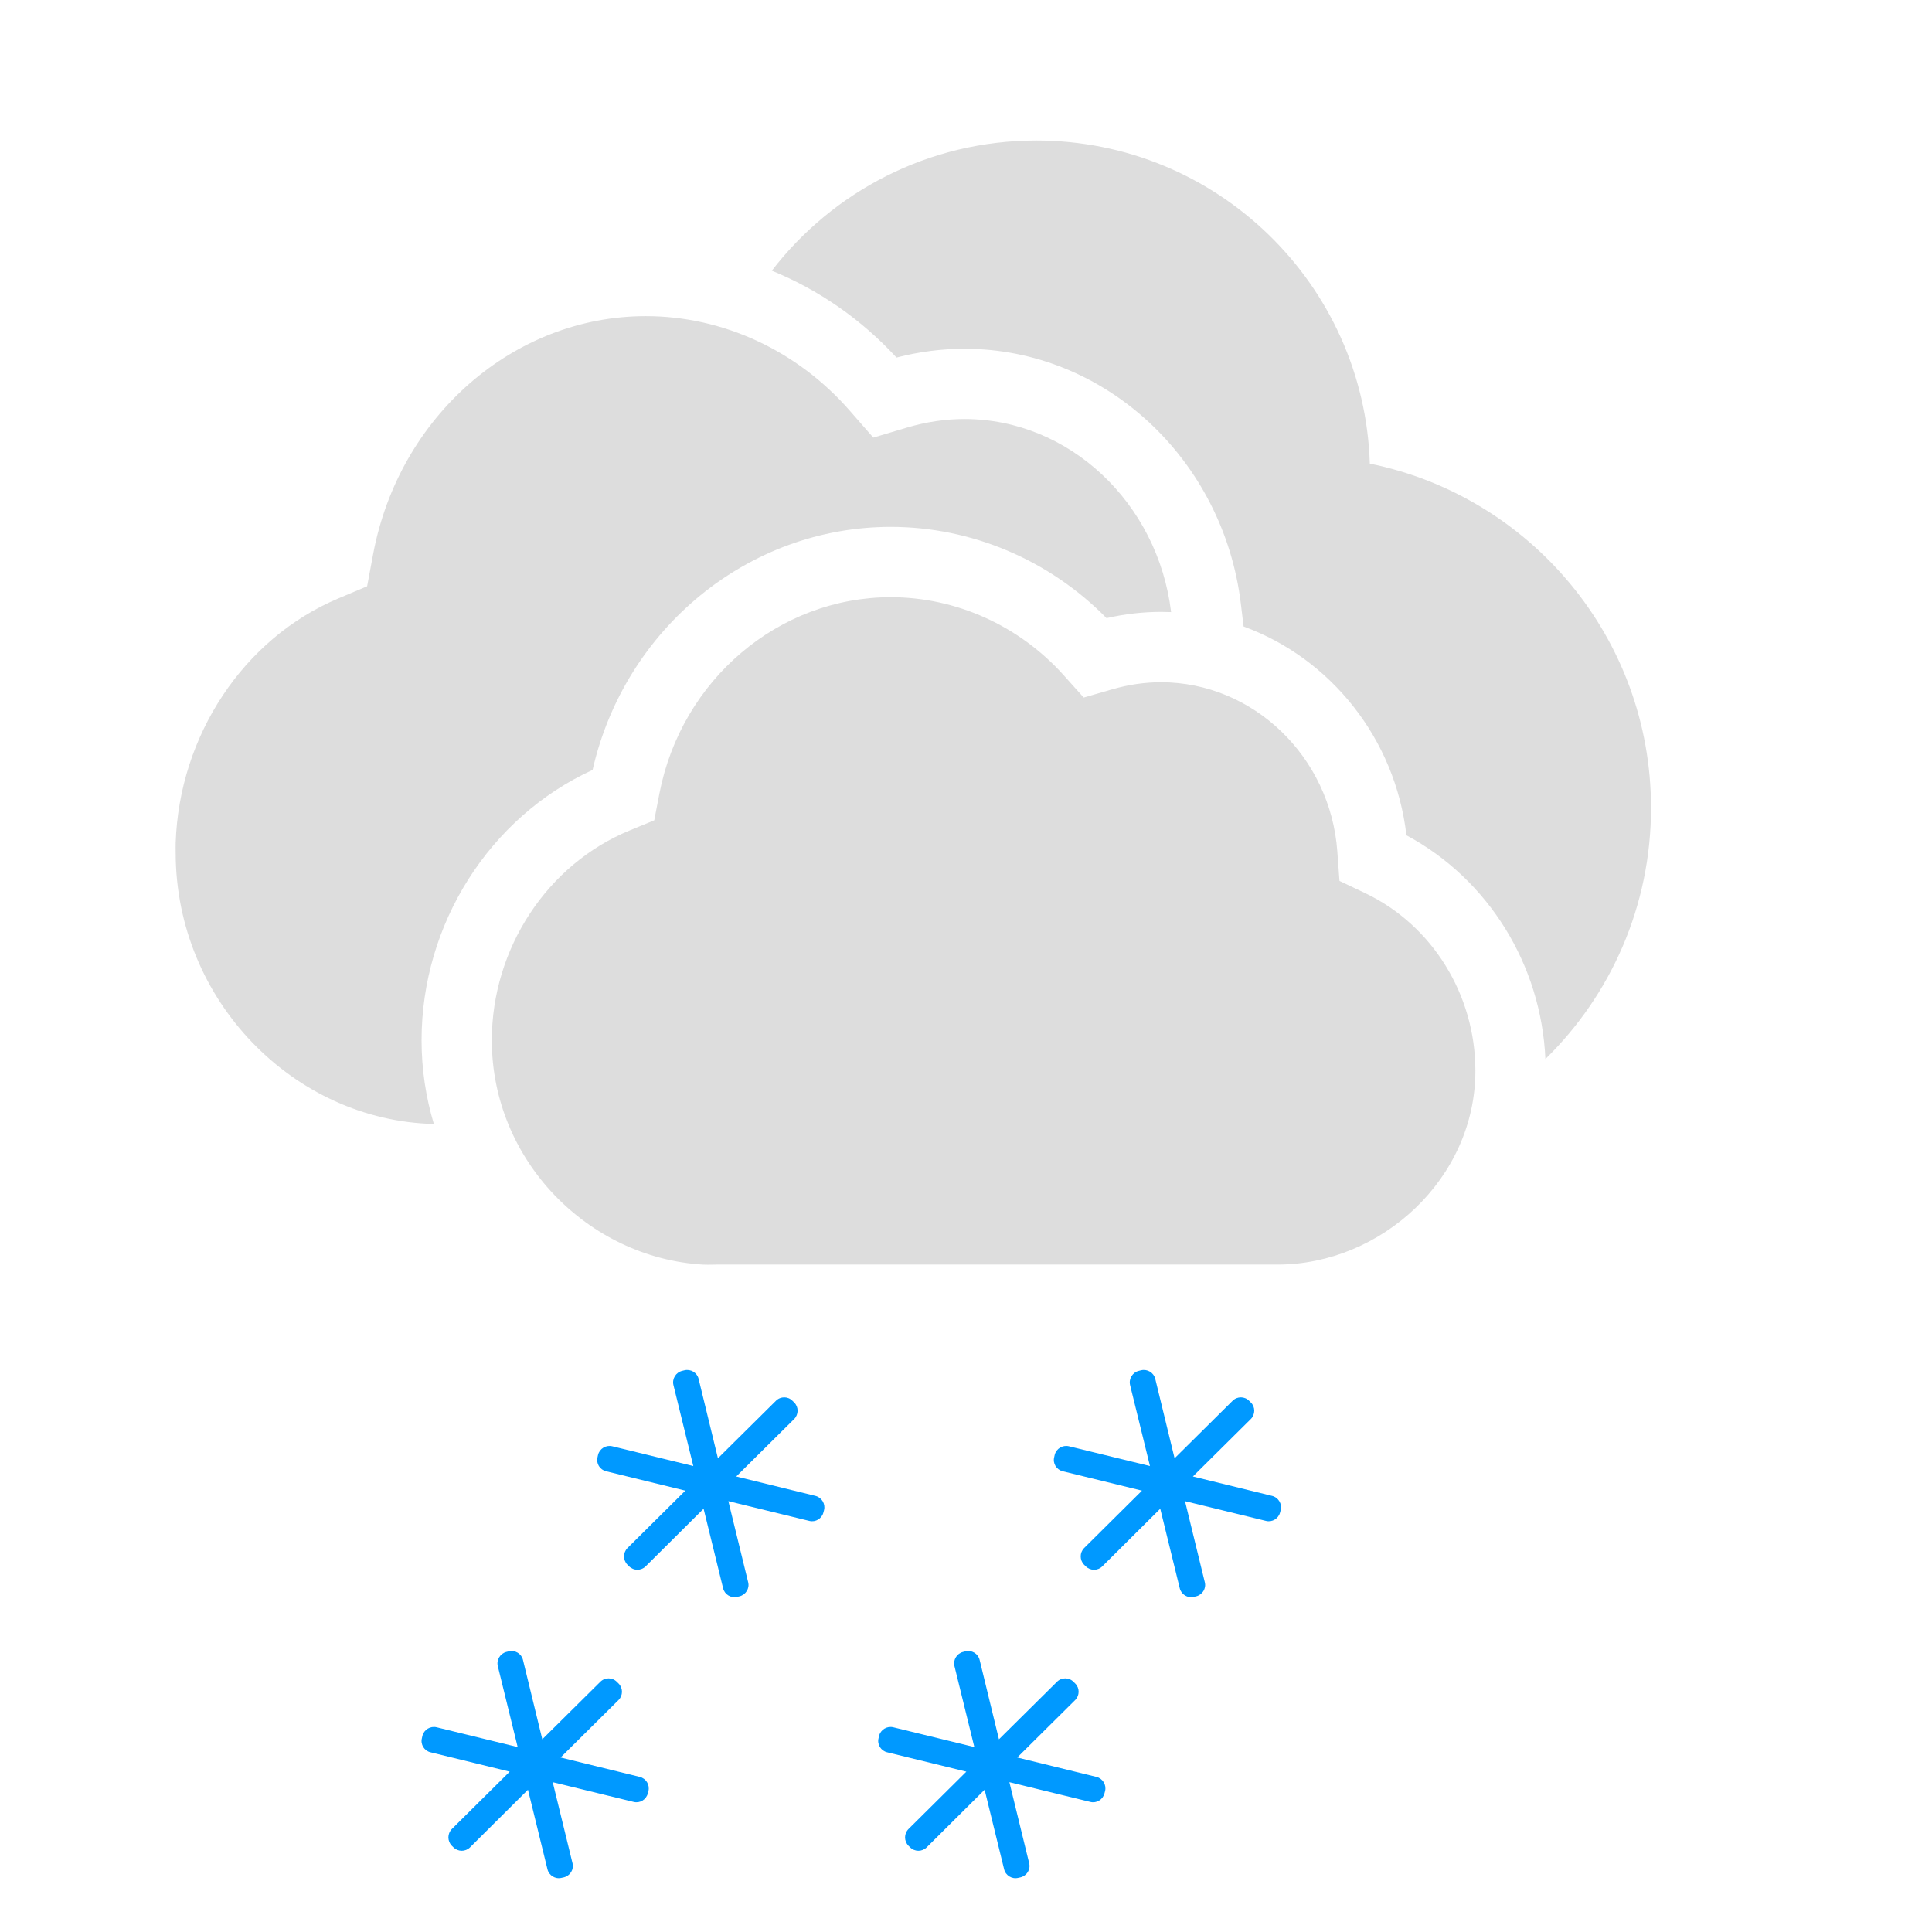
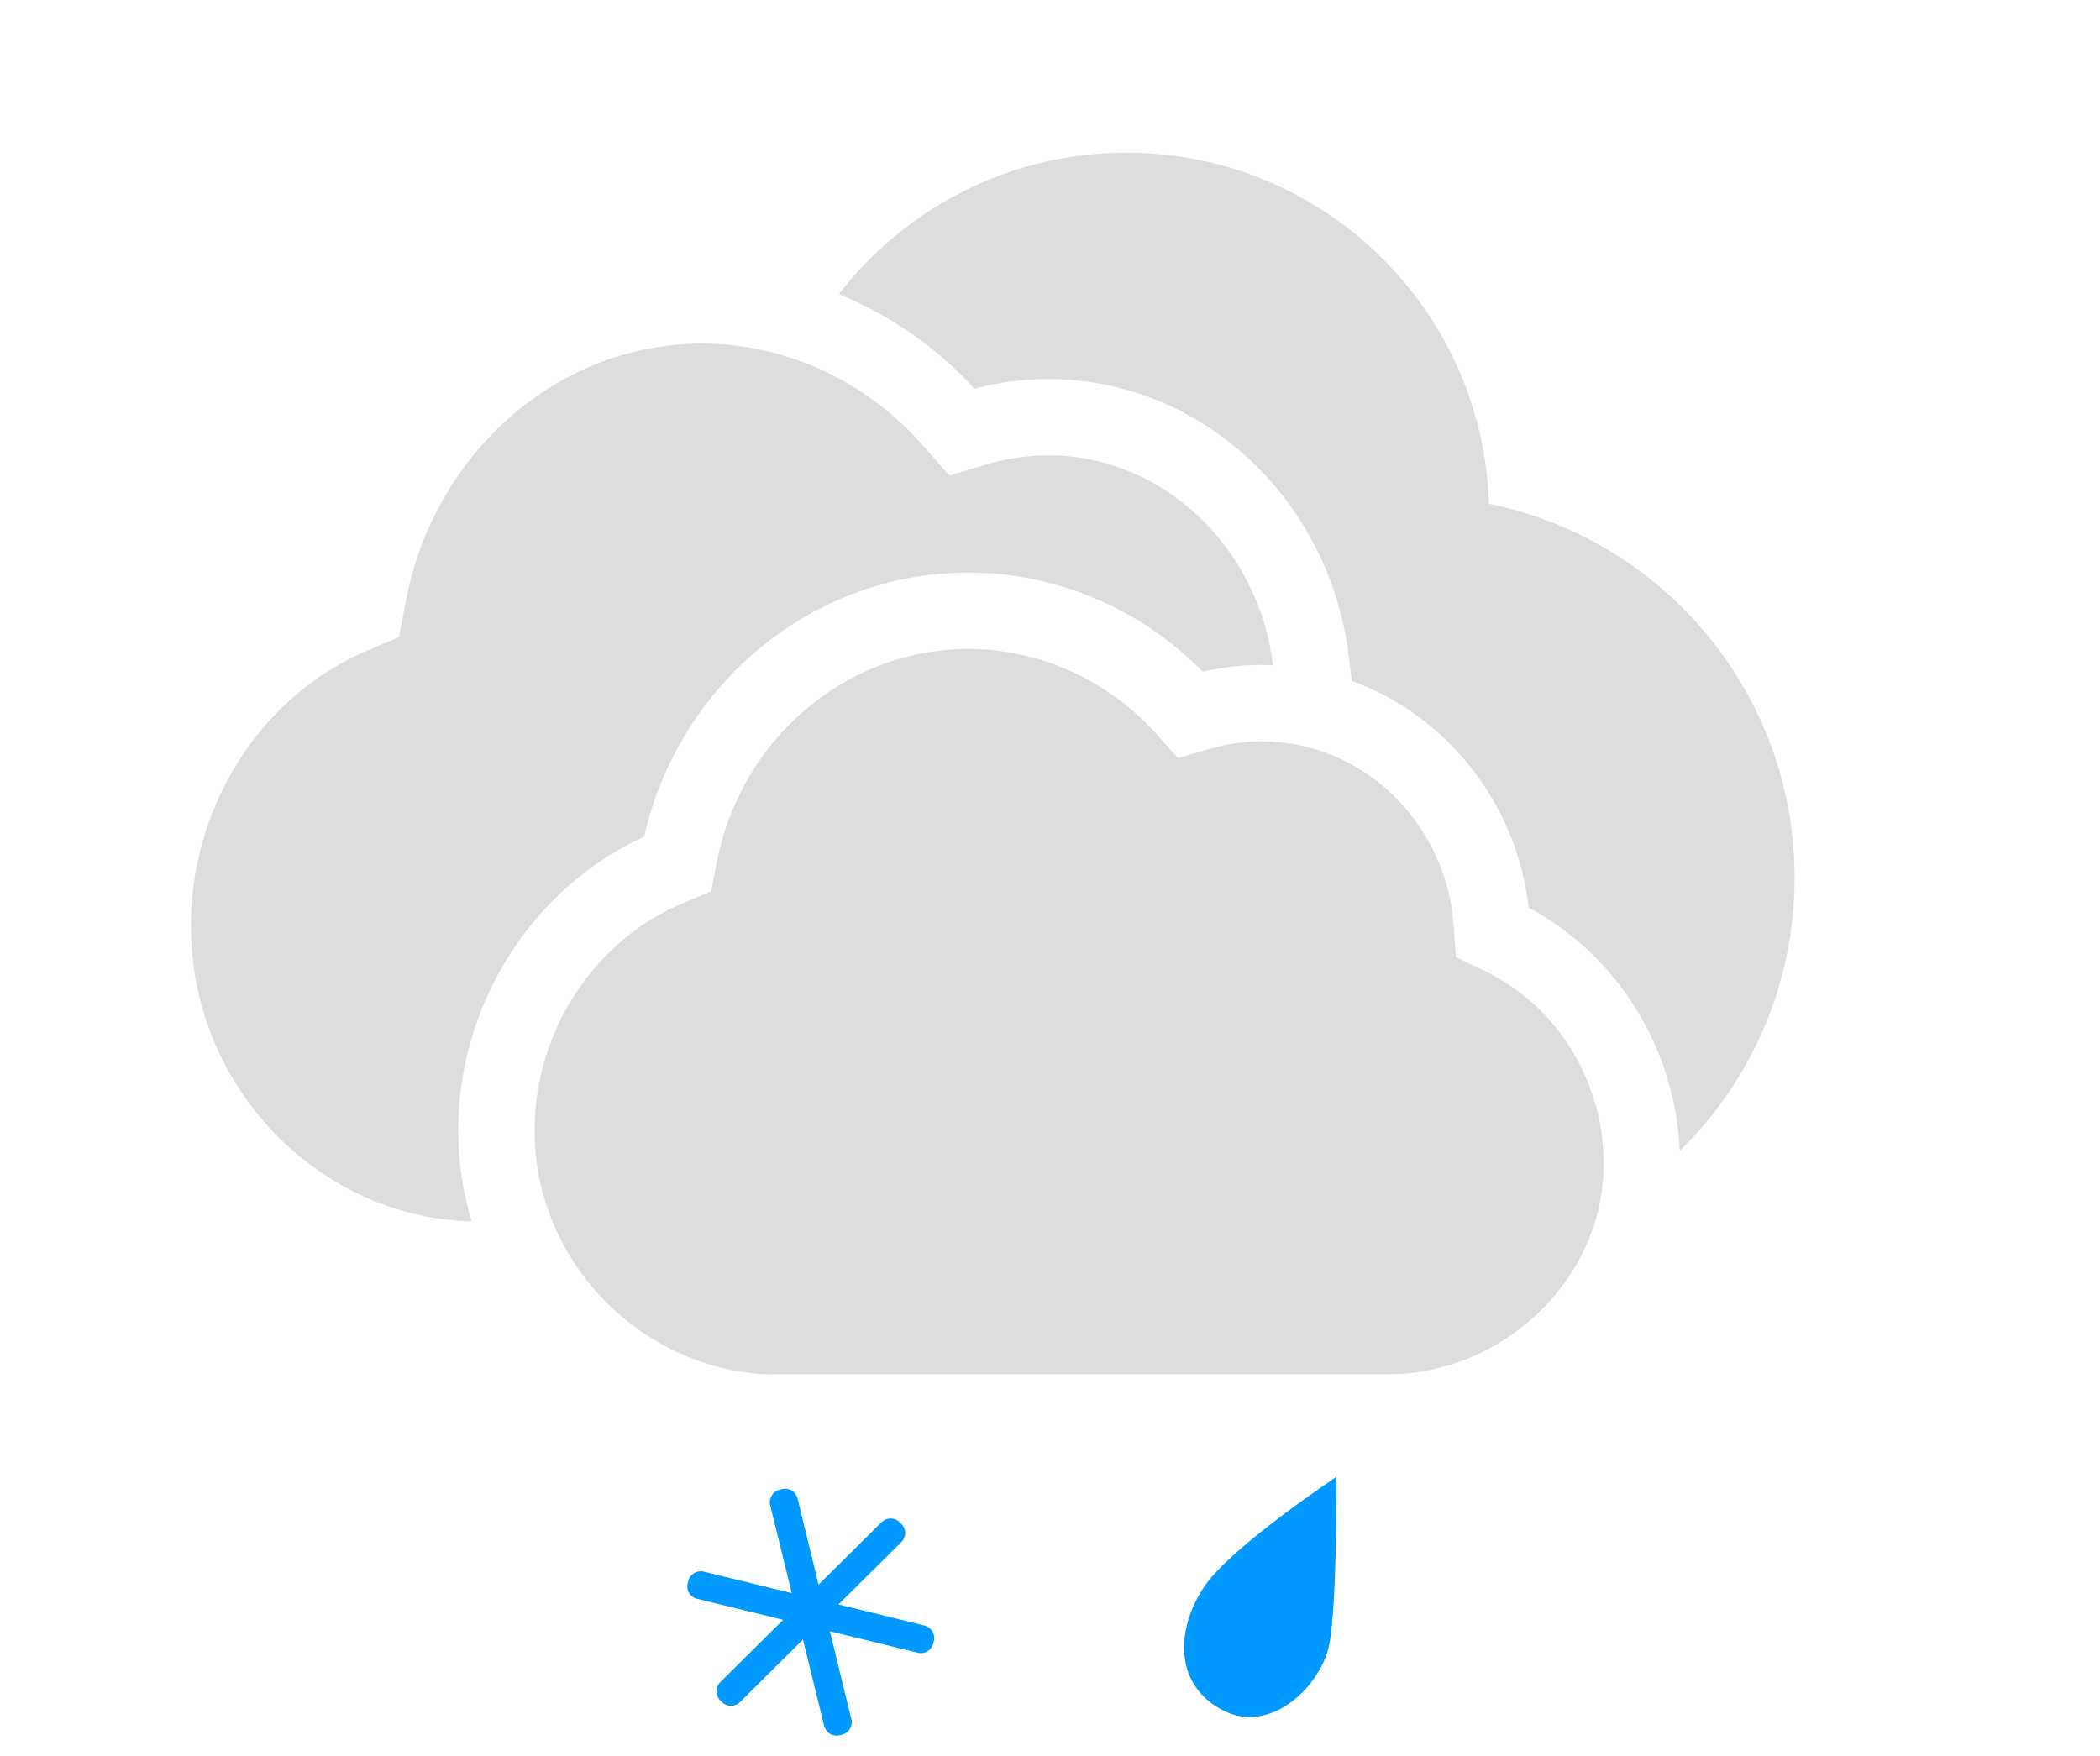
- <svg xmlns="http://www.w3.org/2000/svg" height="55" viewbox="0 0 55 55" width="55">
+ <svg xmlns="http://www.w3.org/2000/svg" height="46" viewbox="0 0 55 46" width="55">
  <g fill="none" fill-rule="evenodd">
    <path d="m47.001 23c0 2.801-1.152 5.333-3.007 7.148-.116-2.681-1.625-5.12-3.956-6.369-.318-2.761-2.167-5.042-4.635-5.944l-.079-.65c-.496-4.101-3.86-7.256-7.868-7.256-.646 0-1.295.084-1.934.25-1.004-1.091-2.22-1.931-3.55-2.473 1.737-2.254 4.464-3.706 7.529-3.706 5.146 0 9.336 4.092 9.495 9.199 4.567.925 8.005 4.961 8.005 9.801zm-42 1.27c0-.087-.003-.184 0-.27.098-3.059 1.936-5.829 4.629-6.963l.821-.347.172-.919c.739-3.924 4.005-6.771 7.762-6.771 2.195 0 4.309.979 5.802 2.687l.674.771.954-.284c.544-.162 1.096-.245 1.641-.245 2.983 0 5.507 2.388 5.883 5.496-.095-.004-.19-.006-.285-.006-.519 0-1.039.06-1.553.178-1.625-1.655-3.84-2.598-6.143-2.598-4.06 0-7.573 2.901-8.488 6.919-2.938 1.347-4.869 4.391-4.869 7.696 0 .827.123 1.627.35 2.383-3.965-.093-7.35-3.496-7.35-7.728zm33.131.808.738.351c1.903.907 3.131 2.89 3.131 5.053 0 3.068-2.676 5.518-5.635 5.518h-.365-15.623c-.168.005-.294.005-.377 0-3.262-.198-6-2.971-6-6.385 0-2.611 1.578-5.012 3.927-5.975l.697-.287.146-.759c.627-3.242 3.399-5.593 6.586-5.593 1.862 0 3.656.809 4.923 2.22l.571.637.809-.234c.462-.134.93-.202 1.392-.202 2.621 0 4.825 2.117 5.019 4.819z" fill="#ddd" />
-     <path d="m0 0h50v55h-50z" />
-     <g fill="#09f" fill-rule="evenodd">
-       <path d="m4.959 4.032 1.65-1.636c.128-.13.131-.34 0-.47l-.048-.047c-.128-.132-.34-.132-.47-.003l-1.653 1.638-.55-2.26c-.043-.178-.225-.288-.405-.244l-.064.016c-.178.042-.291.227-.248.403l.566 2.306-2.307-.563c-.177-.043-.36.065-.405.245l-.014.064c-.047.181.067.361.245.403l2.254.551-1.647 1.634c-.13.131-.13.342-.003.473l.048.047c.131.131.34.131.471.003l1.651-1.642.555 2.264c.043.178.225.289.402.244l.064-.014c.181-.045.293-.225.247-.403l-.563-2.306 2.305.562c.177.045.359-.067.402-.244l.017-.064c.045-.177-.067-.36-.244-.404z" transform="translate(29 38)" />
-       <path d="m4.959 4.032 1.65-1.636c.128-.13.131-.34 0-.47l-.048-.047c-.128-.132-.34-.132-.47-.003l-1.653 1.638-.55-2.26c-.043-.178-.225-.288-.405-.244l-.064.016c-.178.042-.291.227-.248.403l.566 2.306-2.307-.563c-.177-.043-.36.065-.405.245l-.014.064c-.047.181.067.361.245.403l2.254.551-1.647 1.634c-.13.131-.13.342-.003.473l.048.047c.131.131.34.131.471.003l1.651-1.642.555 2.264c.043.178.225.289.402.244l.064-.014c.181-.045.293-.225.247-.403l-.563-2.306 2.305.562c.177.045.359-.067.402-.244l.017-.064c.045-.177-.067-.36-.244-.404z" transform="translate(24 46)" />
-       <path d="m4.959 4.032 1.65-1.636c.128-.13.131-.34 0-.47l-.048-.047c-.128-.132-.34-.132-.47-.003l-1.653 1.638-.55-2.26c-.043-.178-.225-.288-.405-.244l-.064.016c-.178.042-.291.227-.248.403l.566 2.306-2.307-.563c-.177-.043-.36.065-.405.245l-.014.064c-.047.181.067.361.245.403l2.254.551-1.647 1.634c-.13.131-.13.342-.003.473l.048.047c.131.131.34.131.471.003l1.651-1.642.555 2.264c.043.178.225.289.402.244l.064-.014c.181-.045.293-.225.247-.403l-.563-2.306 2.305.562c.177.045.359-.067.402-.244l.017-.064c.045-.177-.067-.36-.244-.404z" transform="translate(16 38)" />
-       <path d="m4.959 4.032 1.65-1.636c.128-.13.131-.34 0-.47l-.048-.047c-.128-.132-.34-.132-.47-.003l-1.653 1.638-.55-2.26c-.043-.178-.225-.288-.405-.244l-.064.016c-.178.042-.291.227-.248.403l.566 2.306-2.307-.563c-.177-.043-.36.065-.405.245l-.014.064c-.047.181.067.361.245.403l2.254.551-1.647 1.634c-.13.131-.13.342-.003.473l.048.047c.131.131.34.131.471.003l1.651-1.642.555 2.264c.043.178.225.289.402.244l.064-.014c.181-.045.293-.225.247-.403l-.563-2.306 2.305.562c.177.045.359-.067.402-.244l.017-.064c.045-.177-.067-.36-.244-.404z" transform="translate(11 46)" />
+     <g fill="#09f">
+       <path d="m4.818 4.067c-.205 1.079-1.55 2.434-2.847 1.709s-1.124-2.235-.392-3.266 3.422-2.82 3.422-2.82.021 3.297-.184 4.376z" transform="translate(30 39)" />
+       <path d="m4.959 4.032 1.65-1.636c.128-.13.131-.34 0-.47l-.048-.047c-.128-.132-.34-.132-.47-.003l-1.653 1.638-.55-2.26c-.043-.178-.225-.288-.405-.244l-.064.016c-.178.042-.291.227-.248.403l.566 2.306-2.307-.563c-.177-.043-.36.065-.405.245l-.014.064c-.047.181.067.361.245.403l2.254.551-1.647 1.634c-.13.131-.13.342-.003.473l.048.047c.131.131.34.131.471.003l1.651-1.642.555 2.264c.043.178.225.289.402.244l.064-.014c.181-.045.293-.225.247-.403l-.563-2.306 2.305.562c.177.045.359-.067.402-.244l.017-.064c.045-.177-.067-.36-.244-.404z" transform="translate(17 38)" />
    </g>
  </g>
</svg>
